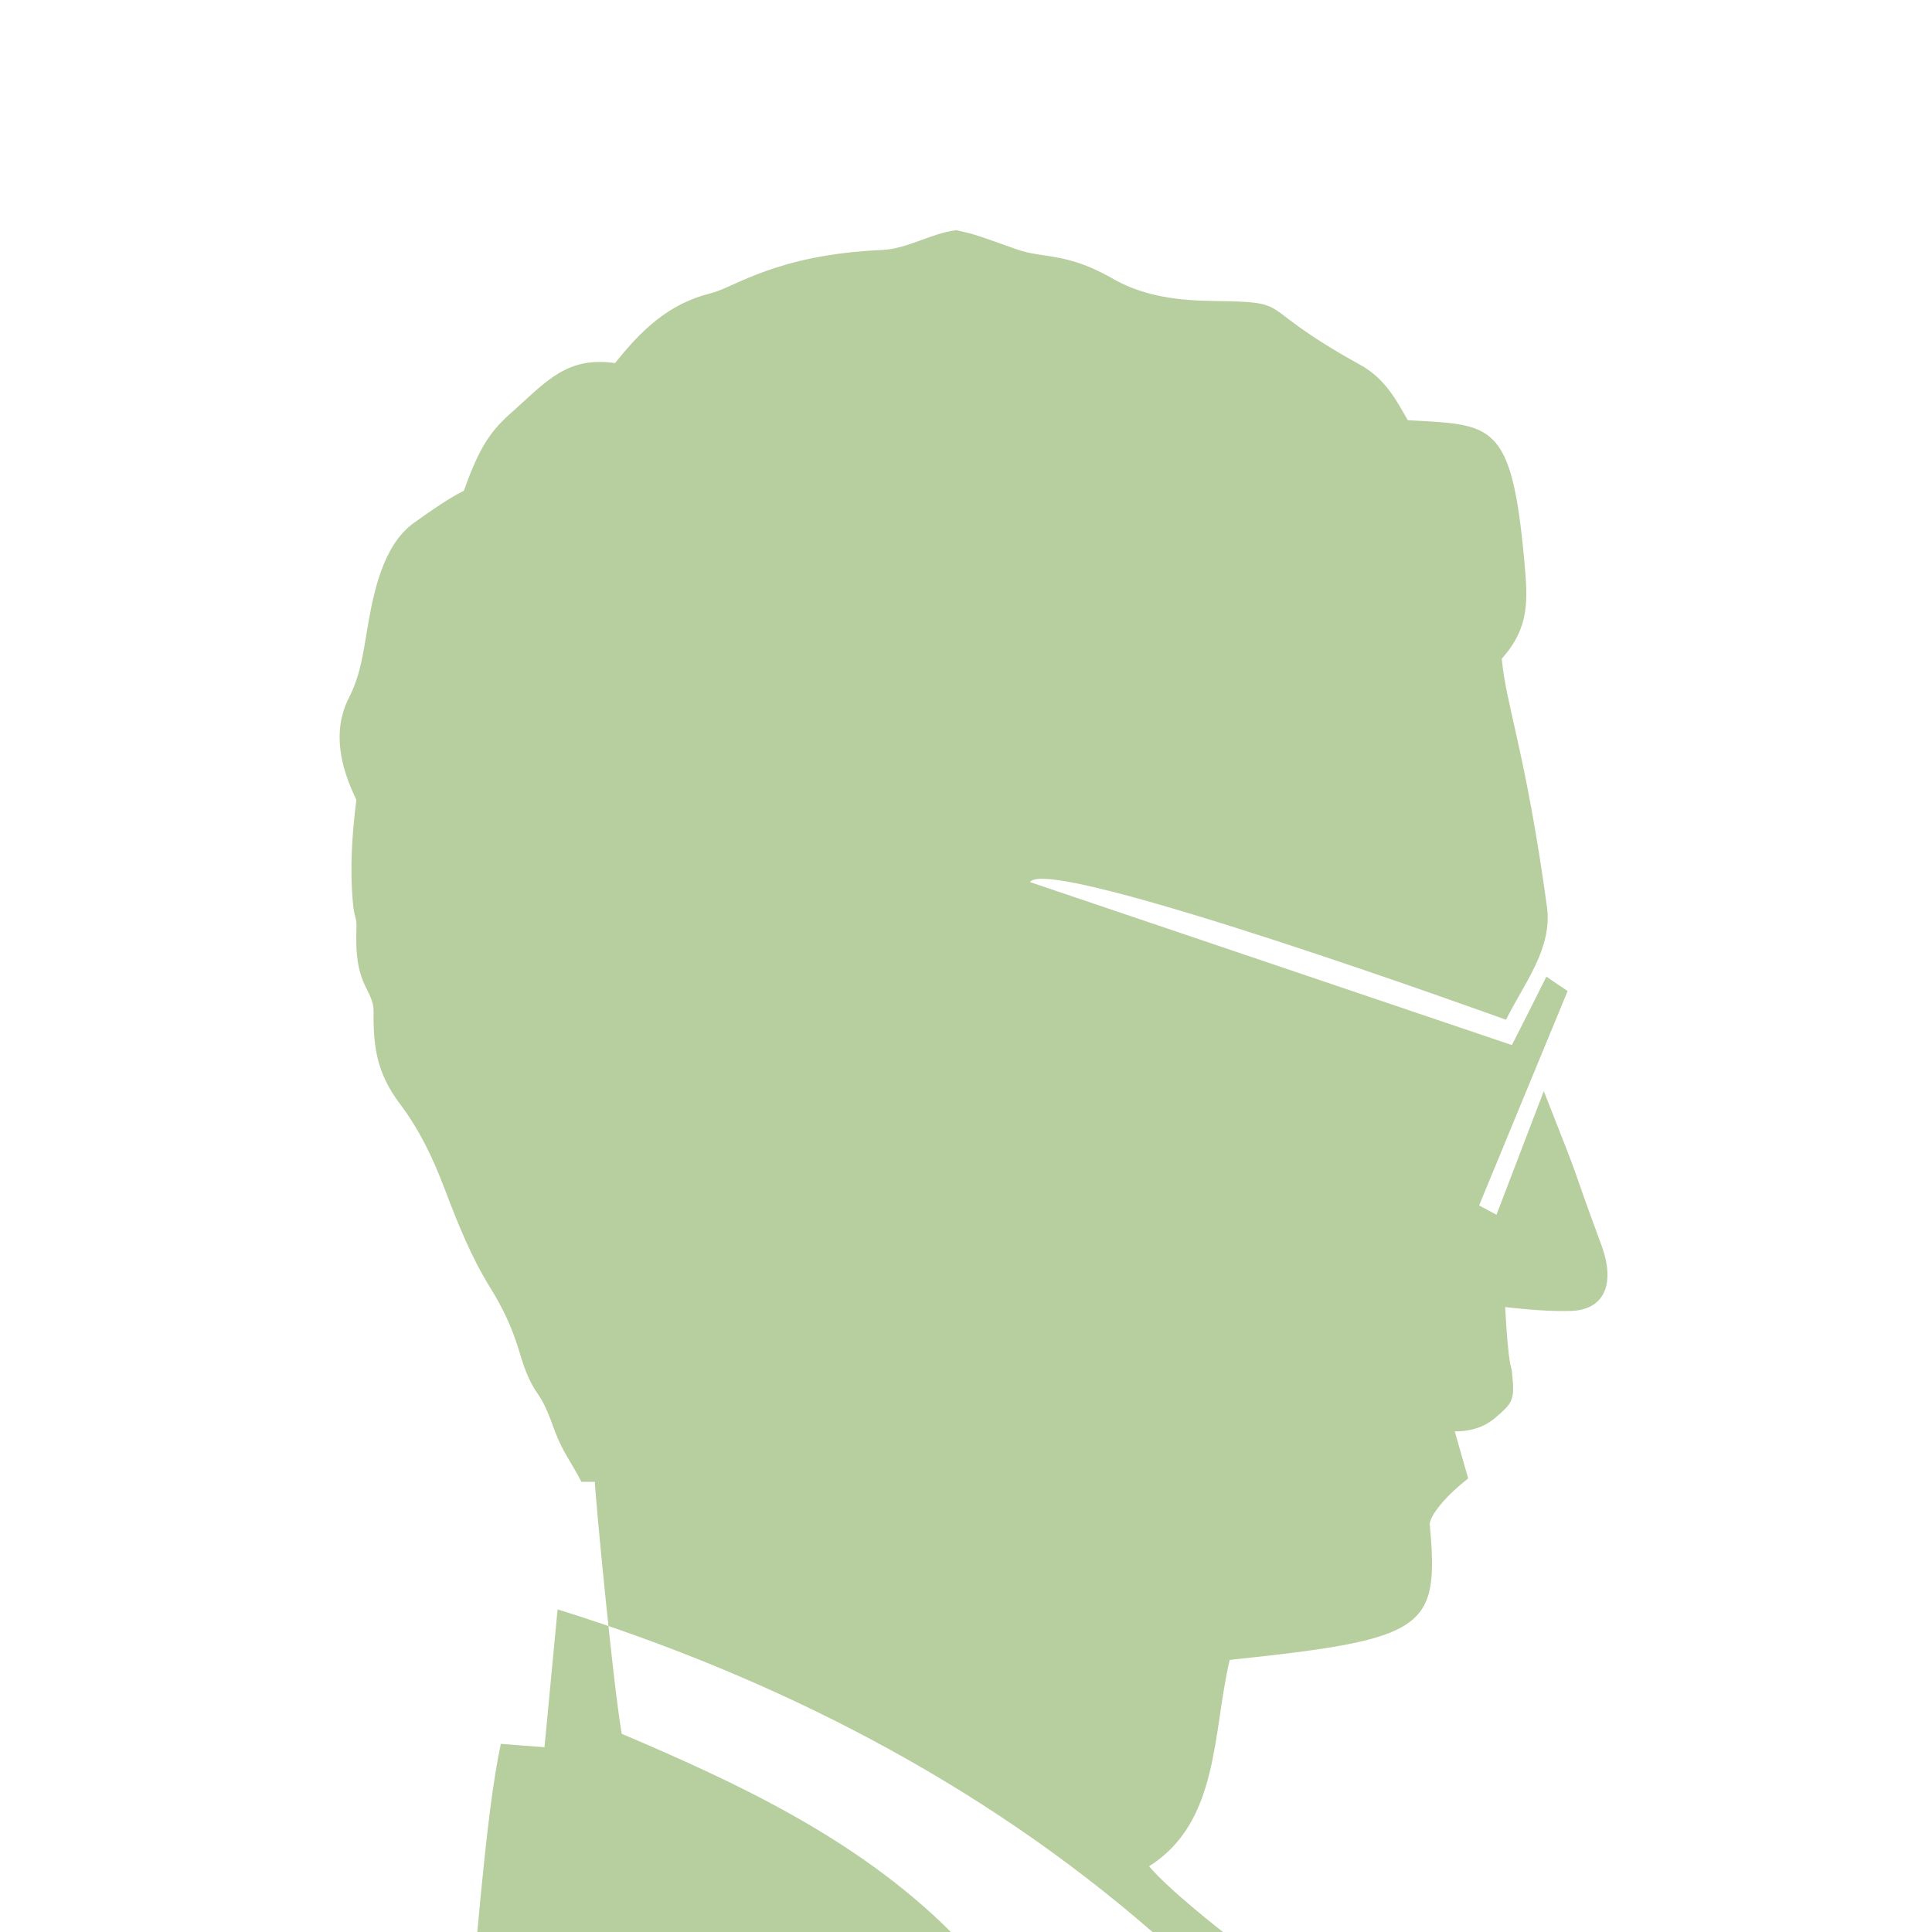
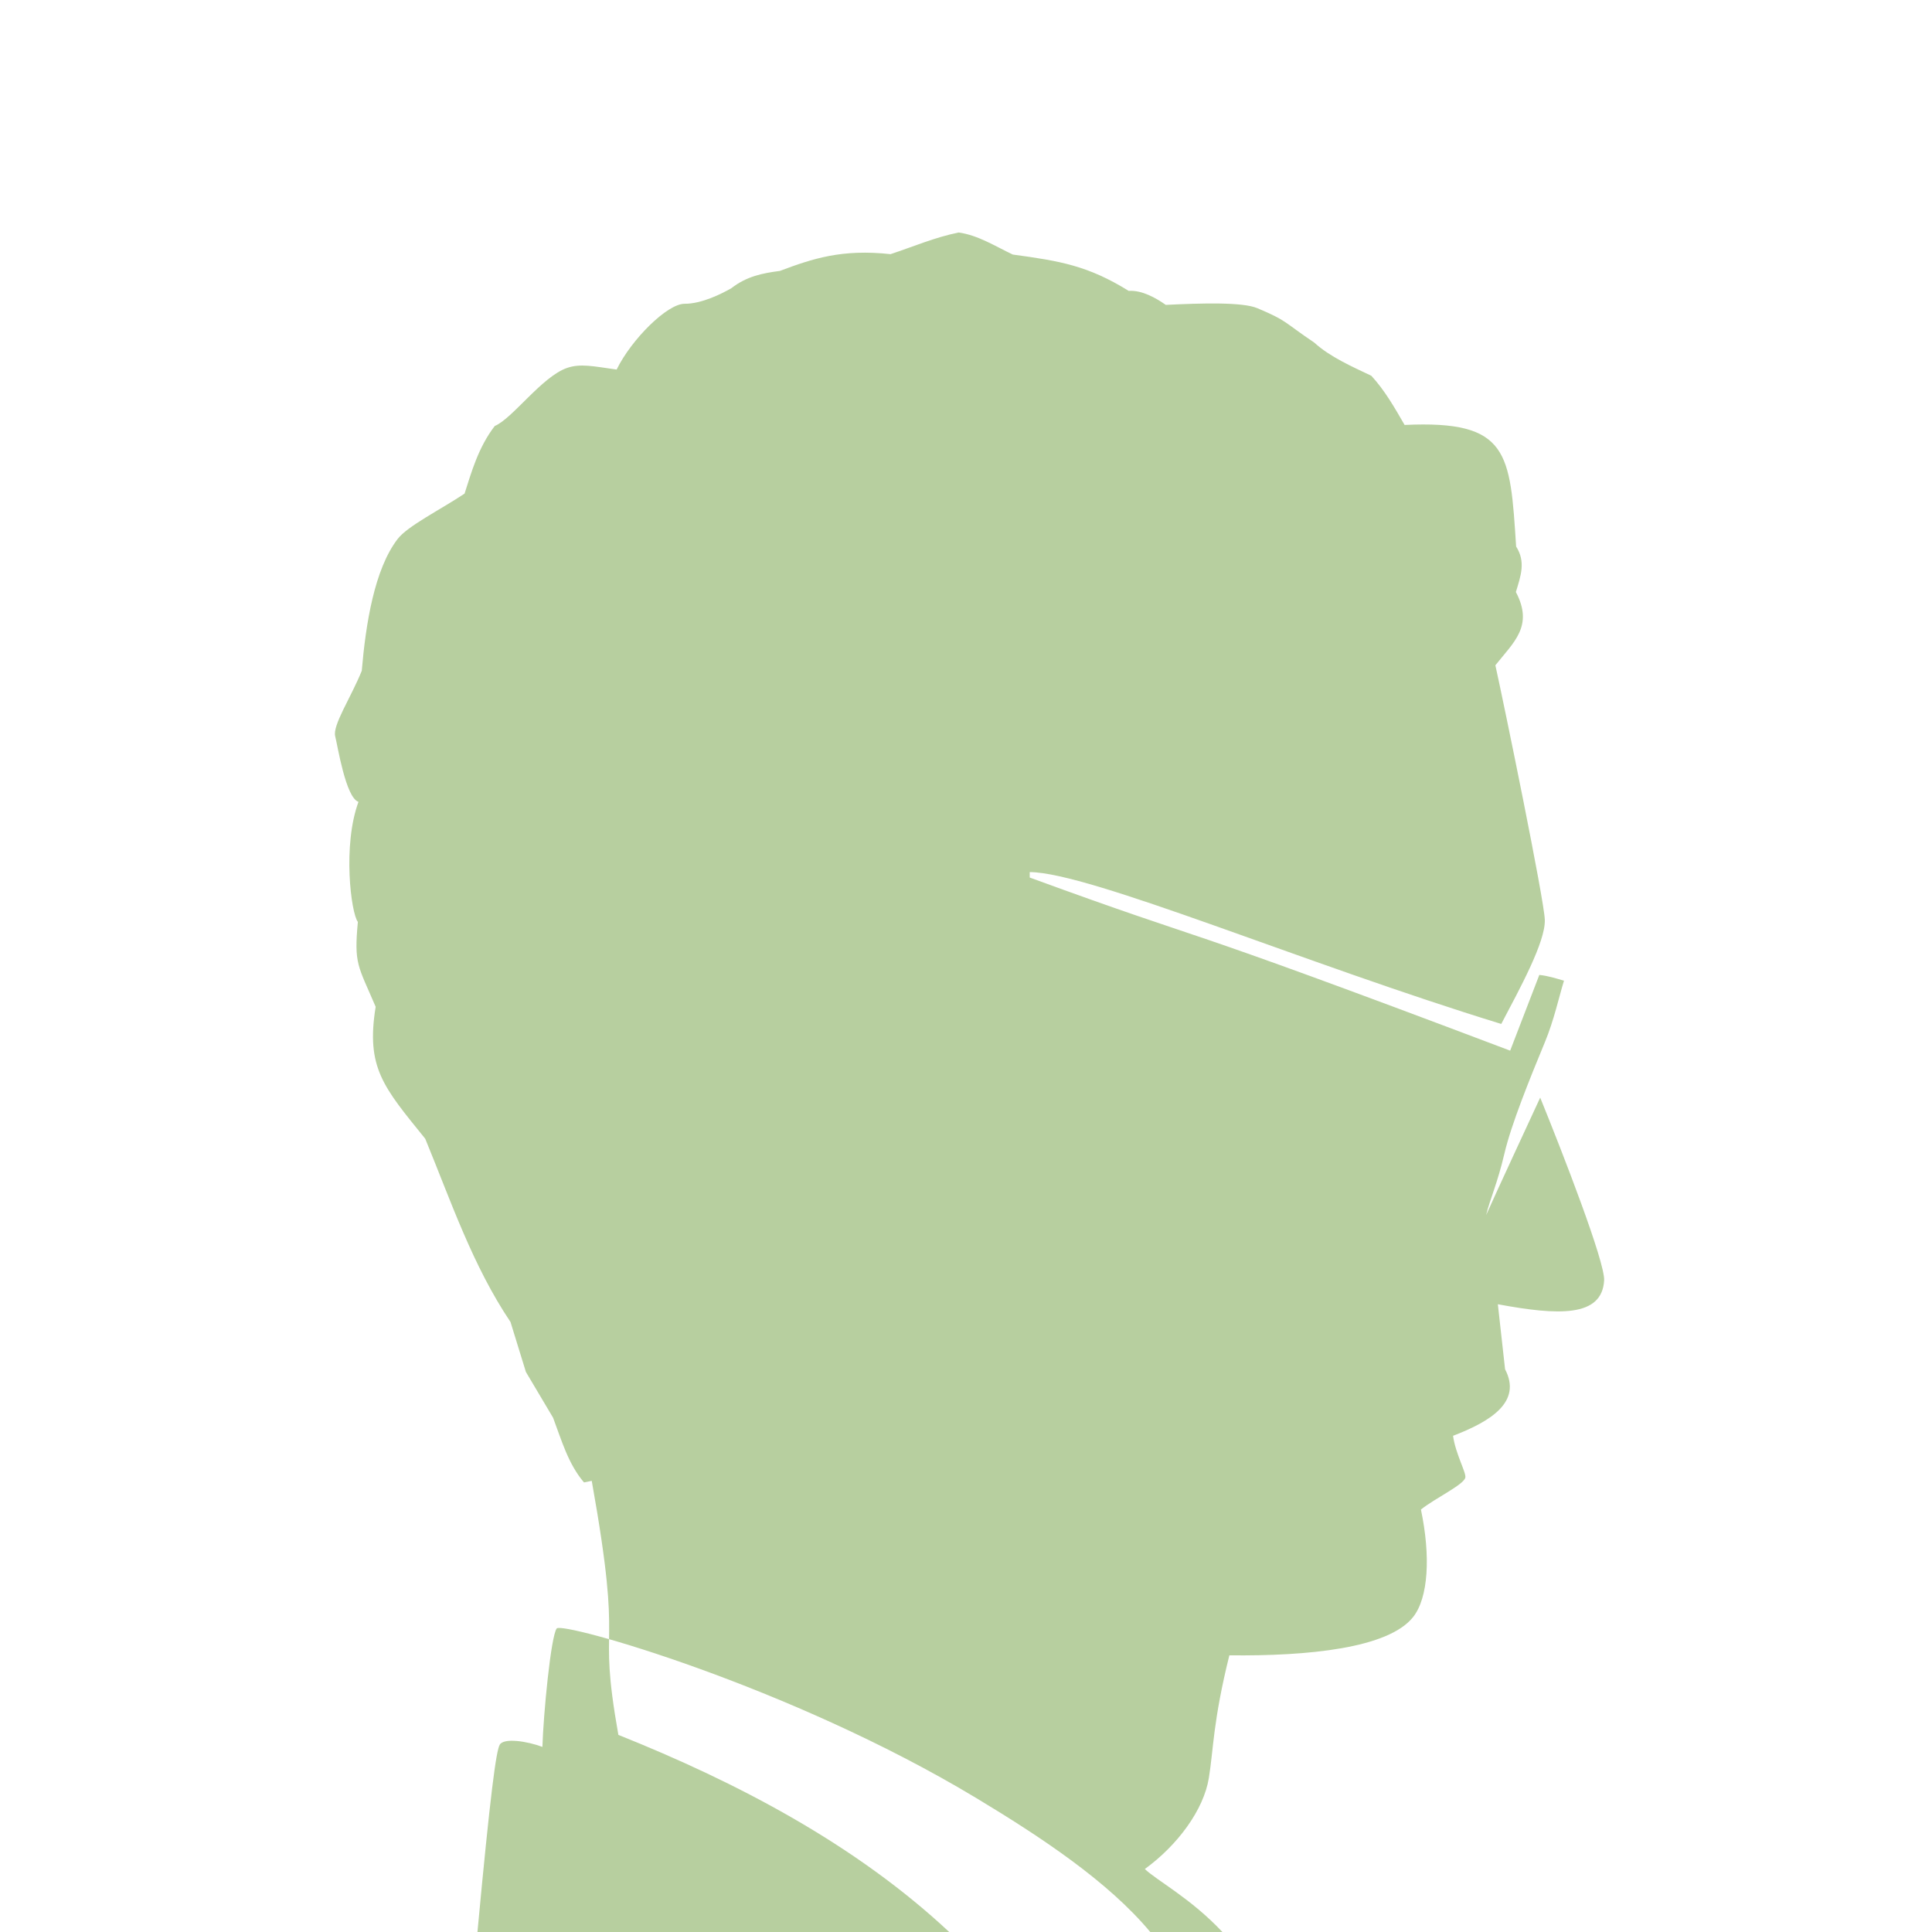
- <svg xmlns="http://www.w3.org/2000/svg" viewBox="0 0 576 576" version="1.1" width="512" height="512" role="img" aria-label="pfp" id="svg1">
-   <defs id="defs1">
-     </defs>
-   <path d="m 343.588,576 h 21.03 c 0,0 -16.114,-12.514 -22.031,-19.591 20.996,-13.253 18.883,-39.861 24.034,-61.54 58.951,-6.163 62.45,-9.201 59.645,-40.375 -0.145,-1.607 2.814,-6.951 11.456,-13.712 l -4.006,-14.023 c 4.486,0 8.654,-1.139 12.017,-4.006 5.558,-4.74 5.9,-5.365 5.007,-14.023 -0.145,-1.409 -1.001,-1.002 -2.003,-19.031 6.589,0.681 13.082,1.346 19.708,1.132 9.583,-0.309 13.396,-7.704 8.973,-19.672 -10.366,-28.049 -4.159,-12.993 -17.157,-45.869 l -14.101,36.857 -5.187,-2.758 26.393,-63.922 -6.333,-4.288 c -3.445,6.819 -7.044,14.113 -10.294,20.393 L 307.11,262.987 c 5.125,-8.543 141.893,41.044 141.893,41.044 5.402,-10.928 13.919,-21.176 12.192,-33.765 -6.273,-45.72 -12.193,-59.883 -13.459,-73.879 8.359,-9.419 7.802,-17.346 6.689,-29.488 -3.806,-41.513 -9.648,-40.184 -34.729,-41.627 -3.865,-6.911 -7.142,-12.613 -14.21,-16.527 -7.3,-4.043 -14.343,-8.284 -20.97,-13.332 -6.642,-5.059 -6.581,-5.459 -22.772,-5.679 -10.181,-0.139 -20.082,-1.252 -29.131,-6.18 -14.87,-8.68 -21.182,-6.24 -29.652,-9.275 -14.798,-5.303 -12.807,-4.399 -17.778,-5.655 -7.739,0.913 -14.467,5.557 -22.269,5.905 -31.709,1.417 -43.808,11.123 -50.992,12.901 -12.824,3.174 -20.785,11.147 -28.561,20.814 -14.13,-1.983 -20.186,5.14 -30.043,14.023 -6.994,5.979 -10.318,10.845 -15.021,24.039 -2.196,1.097 -6.236,3.329 -14.981,9.646 -9.246,6.678 -12.027,20.995 -13.84,31.741 -1.222,7.244 -2.072,13.698 -5.418,20.273 -5.145,10.112 -2.507,20.822 2.193,30.489 -1.32,10.29 -1.988,20.735 -1.001,31.05 0.393,4.111 1.072,4.007 1.021,6.521 -0.119,5.881 -0.224,10.996 1.983,16.517 1.402,3.507 3.177,5.396 3.124,9.205 -0.148,10.782 1.211,18.508 7.761,27.224 5.938,7.902 9.802,15.983 13.299,25.161 3.944,10.353 7.882,20.379 13.739,29.808 3.706,5.965 6.419,11.706 8.452,18.4 1.502,4.945 2.818,9.186 5.818,13.402 2.268,3.186 3.711,7.555 5.038,11.09 2.238,5.96 4.946,9.293 7.86,14.952 h 4.006 c 5.9e-4,3.098 5.339,59.715 8.011,75.121 32.846,14.003 69.83,30.781 98.139,59.095 H 142.302 c 2.943,-32.356 4.9,-46.033 7.01,-56.091 l 13.018,1.002 3.91,-41.098 C 231.006,500.033 292.278,531.297 343.588,576 Z" fill="#000000" id="path1" style="fill:#b7cf9f;fill-opacity:1;stroke-width:1.002" />
+ <svg xmlns="http://www.w3.org/2000/svg" width="576" height="576" viewBox="0 0 152.4 152.4" version="1.1" id="svg1" xml:space="preserve">
+   <defs id="defs1" />
+   <g id="layer1">
+     <path style="display:inline;opacity:1;fill:#b7cf9f;fill-opacity:1" d="m 43.914,128.457 c -0.46,0.607 -1.051,6.772 -1.128,9.342 -1.232,-0.459 -3.032,-0.727 -3.363,-0.176 -0.287,0.479 -0.738,3.795 -1.761,14.778 h 37.215 c -7.41,-6.929 -16.737,-11.806 -26.099,-15.55 -1.721,-9.695 0.482,-5.606 -2.1,-20.038 l -0.611,0.123 c -1.244,-1.45 -1.776,-3.344 -2.439,-5.105 l -2.143,-3.607 -1.216,-3.943 c -2.984,-4.436 -4.703,-9.542 -6.726,-14.456 -3.299,-4.082 -4.688,-5.594 -3.91,-10.407 -1.398,-3.276 -1.716,-3.343 -1.404,-6.696 -0.545,-0.706 -1.214,-6.054 0.049,-9.47 -1.009,-0.327 -1.65,-4.455 -1.836,-5.169 -0.226,-0.869 1.243,-3.06 2.095,-5.169 0.315,-3.706 0.997,-8.015 2.832,-10.401 0.788,-1.025 3.339,-2.287 5.277,-3.576 0.534,-1.661 1.078,-3.641 2.381,-5.334 1.405,-0.587 3.725,-3.903 5.709,-4.582 1.056,-0.361 2.053,-0.129 3.905,0.13 1.174,-2.395 4.001,-5.194 5.358,-5.188 1.357,0.006 2.938,-0.796 3.691,-1.228 1.211,-0.946 2.485,-1.19 3.827,-1.364 2.606,-0.978 4.897,-1.74 8.731,-1.323 1.789,-0.59 3.525,-1.34 5.379,-1.708 1.533,0.216 2.879,1.084 4.263,1.739 3.734,0.508 5.925,0.875 9.143,2.865 1.05,-0.066 2.149,0.558 2.926,1.106 2.847,-0.139 6.053,-0.233 7.221,0.26 2.392,1.008 2.012,1.043 4.492,2.715 1.239,1.133 3.006,1.903 4.502,2.617 1.068,1.161 1.839,2.521 2.624,3.879 8.239,-0.387 8.318,2.17 8.797,9.589 0.773,1.215 0.37,2.304 -0.019,3.59 1.416,2.685 -0.168,3.949 -1.618,5.779 0.718,3.247 3.847,18.468 3.9,20.078 0.058,1.734 -1.963,5.413 -3.436,8.214 C 102.857,75.994 85.962,68.816 81.227,68.792 v 0.43 c 15.474,5.662 9.459,2.898 37.898,13.655 l 2.3,-5.973 c 0.678,0.069 1.309,0.27 1.945,0.456 -0.39,1.264 -0.787,3.113 -1.502,4.838 -1.193,2.881 -2.668,6.526 -3.196,8.795 -0.542,2.331 -1.162,3.664 -1.441,4.85 0.977,-2.18 3.283,-7.144 4.263,-9.26 1.784,4.387 5.125,12.985 5.043,14.419 -0.167,2.916 -3.615,2.769 -8.384,1.879 l 0.571,5.131 c 1.344,2.568 -1.123,4.105 -4.104,5.246 0.187,1.408 1.06,2.931 0.967,3.302 -0.145,0.575 -2.391,1.625 -3.501,2.515 0.773,3.674 0.589,6.949 -0.612,8.474 -1.946,2.469 -8.281,3.097 -14.5,3.026 -1.294,5.212 -1.247,7.404 -1.618,9.681 -0.406,2.496 -2.446,5.286 -5.05,7.177 0.98,0.927 3.633,2.316 6.122,4.969 H 90.735 C 87.431,148.43 82.135,144.921 77.001,141.829 62.24,132.938 44.335,127.901 43.914,128.457 Z" id="path1" />
+   </g>
</svg>
